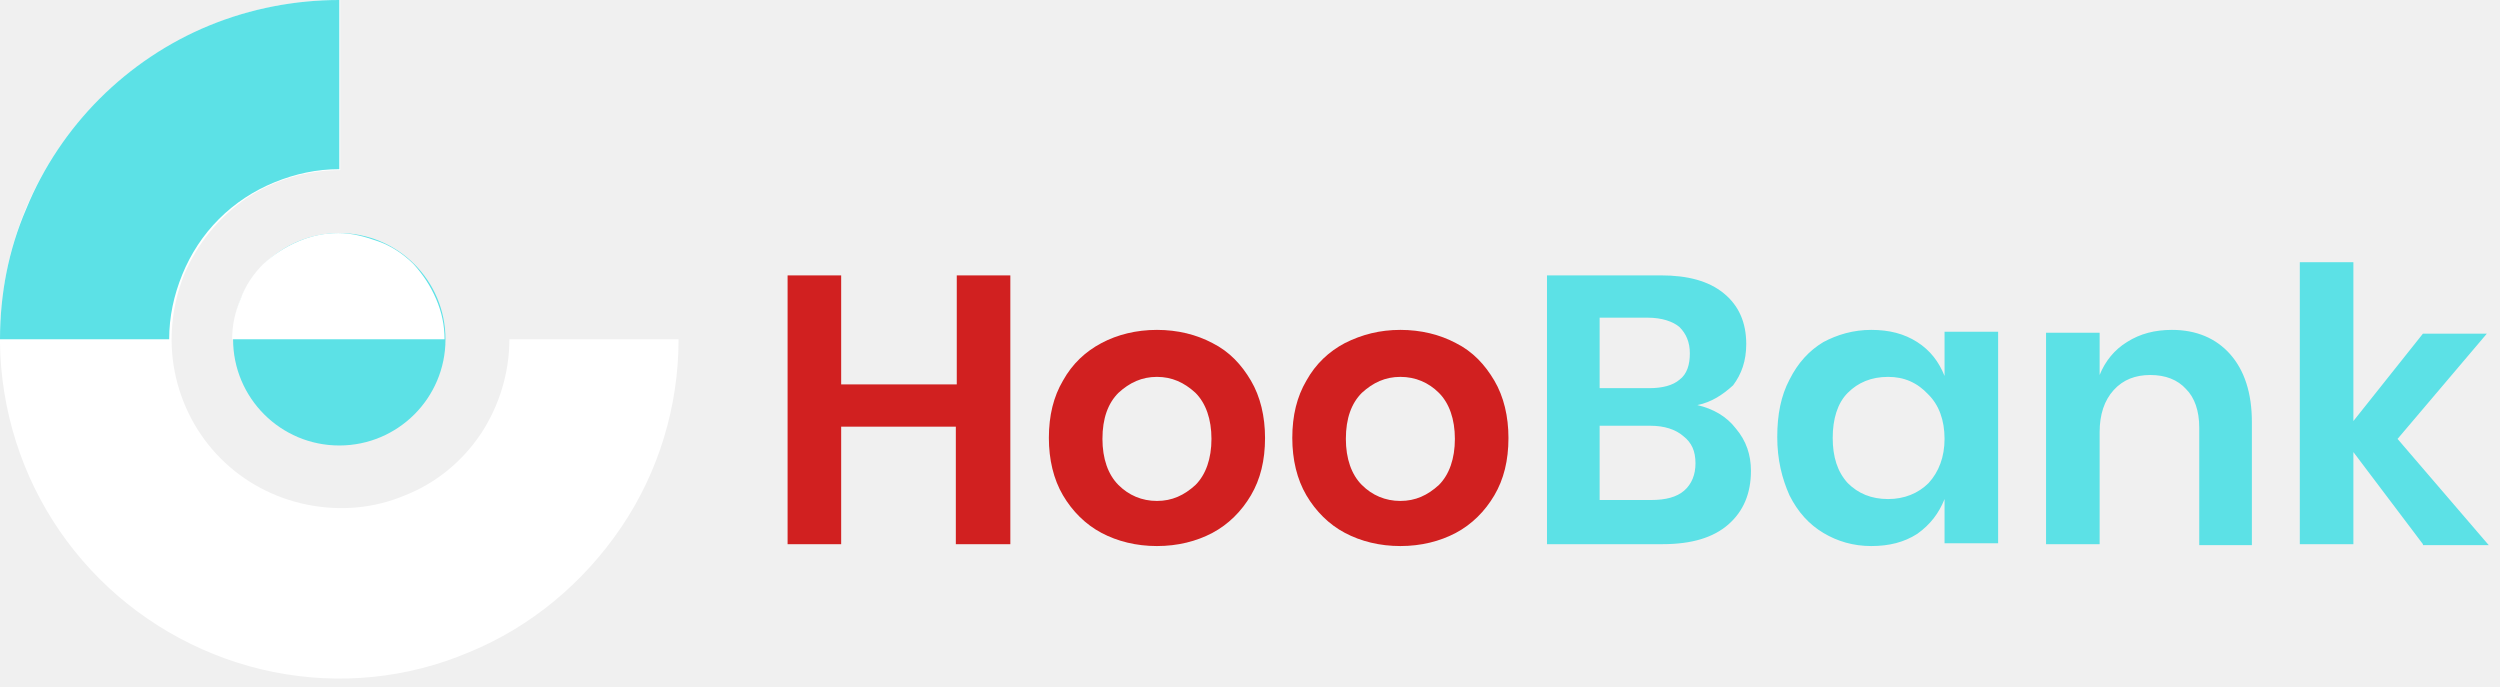
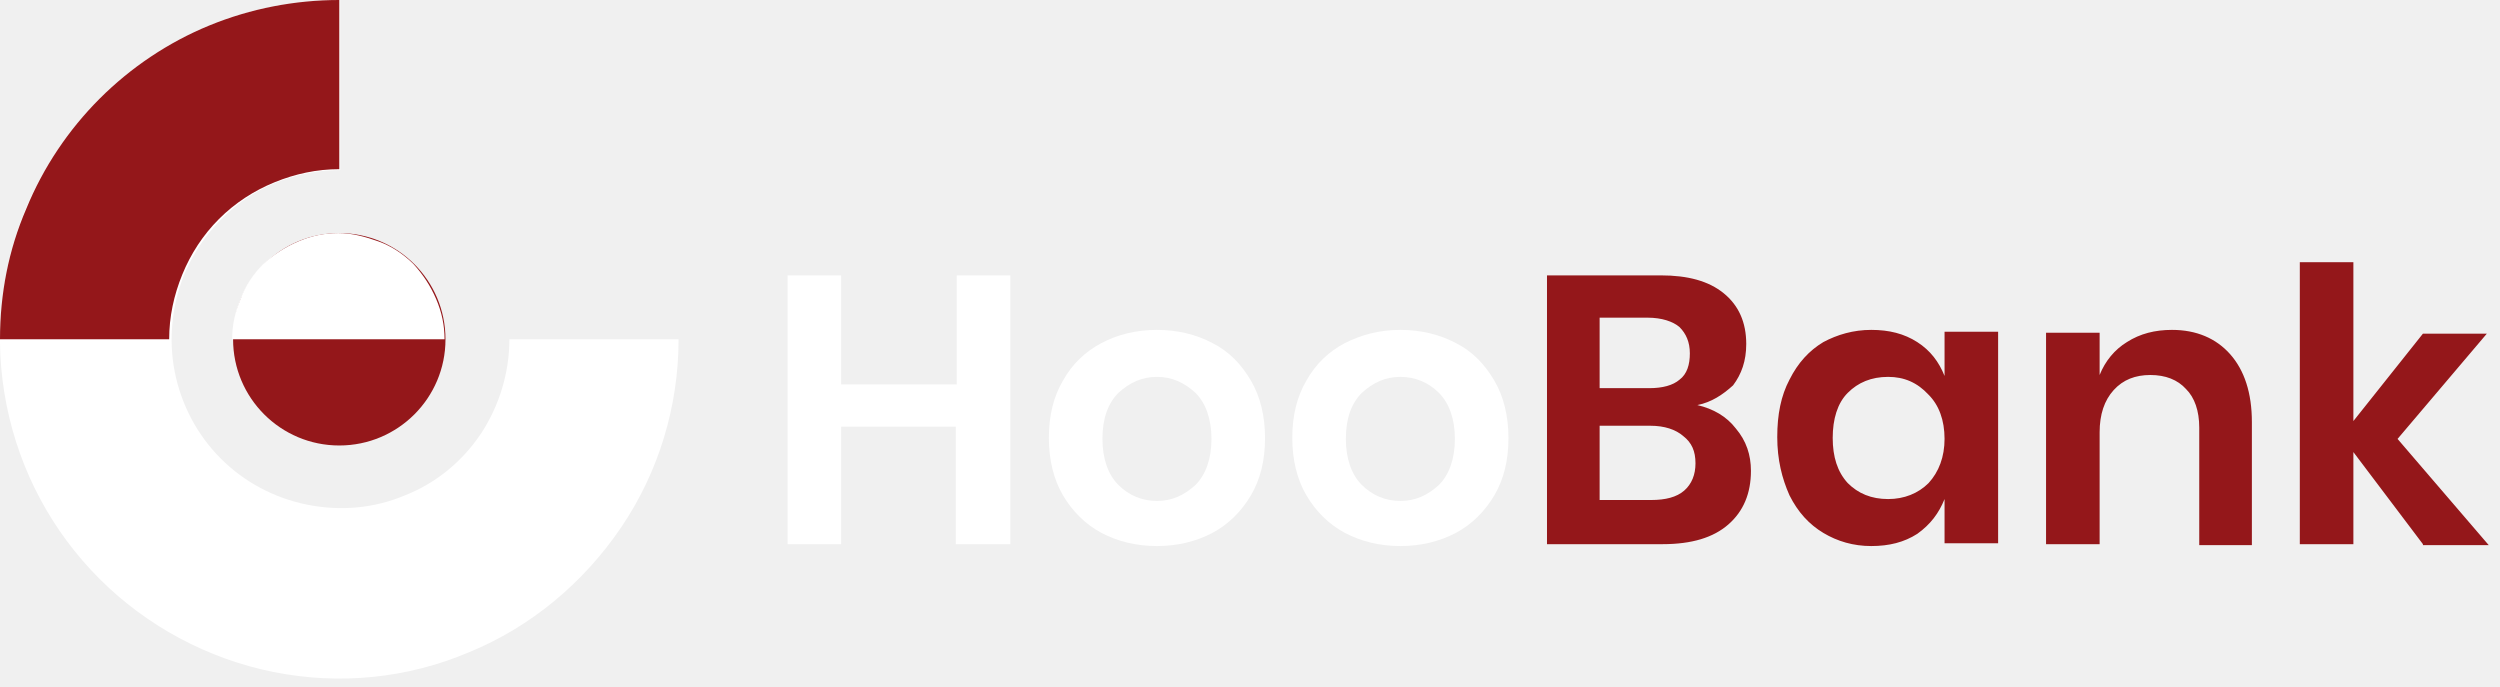
<svg xmlns="http://www.w3.org/2000/svg" version="1.1" id="Capa_1" x="0px" y="0px" viewBox="0 0 266 73" style="enable-background:new 0 0 266 73;" xml:space="preserve">
  <style type="text/css">
- 	.st0{fill:#D12020;}
- 	.st1{fill:#5CE1E6;}
- 	.st2{fill:#FFFFFF;}
+ 	.st0{fill:#ffff;}
+ 	.st1{fill:#94171A;}
+ 	.st2{fill:#fff;}
</style>
  <path class="st0" d="M107.5,29.3v28.6h-5.8V45.4H89.5v12.5h-5.7V29.3h5.7v11.6h12.3V29.3H107.5z M123.1,35.1c2.2,0,4.2,0.5,5.9,1.4  c1.8,0.9,3.1,2.3,4.1,4c1,1.7,1.5,3.8,1.5,6.1c0,2.4-0.5,4.4-1.5,6.1c-1,1.7-2.4,3.1-4.1,4c-1.7,0.9-3.7,1.4-5.9,1.4  c-2.2,0-4.2-0.5-5.9-1.4c-1.7-0.9-3.1-2.3-4.1-4c-1-1.7-1.5-3.8-1.5-6.1c0-2.4,0.5-4.4,1.5-6.1c1-1.8,2.4-3.1,4.1-4  C118.9,35.6,120.9,35.1,123.1,35.1z M123.1,40.1c-1.6,0-2.9,0.6-4.1,1.7c-1.1,1.1-1.7,2.7-1.7,4.9c0,2.1,0.6,3.8,1.7,4.9  c1.1,1.1,2.5,1.7,4.1,1.7c1.6,0,2.9-0.6,4.1-1.7c1.1-1.1,1.7-2.8,1.7-4.9c0-2.1-0.6-3.8-1.7-4.9C126,40.7,124.7,40.1,123.1,40.1z   M149,35.1c2.2,0,4.2,0.5,5.9,1.4c1.8,0.9,3.1,2.3,4.1,4c1,1.7,1.5,3.8,1.5,6.1c0,2.4-0.5,4.4-1.5,6.1c-1,1.7-2.4,3.1-4.1,4  c-1.7,0.9-3.7,1.4-5.9,1.4c-2.2,0-4.2-0.5-5.9-1.4c-1.7-0.9-3.1-2.3-4.1-4c-1-1.7-1.5-3.8-1.5-6.1c0-2.4,0.5-4.4,1.5-6.1  c1-1.8,2.4-3.1,4.1-4C144.9,35.6,146.8,35.1,149,35.1z M149,40.1c-1.6,0-2.9,0.6-4.1,1.7c-1.1,1.1-1.7,2.7-1.7,4.9  c0,2.1,0.6,3.8,1.7,4.9c1.1,1.1,2.5,1.7,4.1,1.7c1.6,0,2.9-0.6,4.1-1.7c1.1-1.1,1.7-2.8,1.7-4.9c0-2.1-0.6-3.8-1.7-4.9  C152,40.7,150.6,40.1,149,40.1z" />
  <path class="st1" d="M180.6,43.1c1.7,0.4,3.1,1.2,4.1,2.5c1.1,1.3,1.6,2.8,1.6,4.5c0,2.4-0.8,4.3-2.4,5.7c-1.6,1.4-3.9,2.1-7,2.1  h-12.3V29.3h12.1c2.9,0,5.1,0.6,6.7,1.9c1.6,1.3,2.4,3.1,2.4,5.4c0,1.8-0.5,3.2-1.4,4.4C183.3,42,182.1,42.8,180.6,43.1z   M170.3,41.3h5.2c1.4,0,2.5-0.3,3.2-0.9c0.8-0.6,1.1-1.6,1.1-2.8c0-1.2-0.4-2.1-1.1-2.8c-0.7-0.6-1.9-1-3.4-1h-5.1V41.3z   M175.7,53.2c1.5,0,2.7-0.3,3.5-1c0.8-0.7,1.2-1.7,1.2-2.9c0-1.3-0.4-2.2-1.3-2.9c-0.8-0.7-2-1.1-3.5-1.1h-5.4v7.9H175.7z   M199.1,35.1c1.9,0,3.5,0.4,4.9,1.3c1.4,0.9,2.3,2.1,2.9,3.6v-4.7h5.7v22.5h-5.7v-4.7c-0.6,1.5-1.5,2.7-2.9,3.7  c-1.4,0.9-3,1.3-4.9,1.3c-1.9,0-3.6-0.5-5.1-1.4s-2.7-2.2-3.6-4c-0.8-1.8-1.3-3.8-1.3-6.2c0-2.4,0.4-4.4,1.3-6.1  c0.9-1.8,2.1-3.1,3.6-4C195.5,35.6,197.2,35.1,199.1,35.1z M200.9,40.1c-1.8,0-3.2,0.6-4.3,1.7s-1.6,2.8-1.6,4.8  c0,2,0.5,3.6,1.6,4.8c1.1,1.1,2.5,1.7,4.3,1.7c1.7,0,3.2-0.6,4.3-1.7c1.1-1.2,1.7-2.8,1.7-4.7c0-2-0.6-3.6-1.7-4.7  C204,40.7,202.6,40.1,200.9,40.1z M231.1,35.1c2.6,0,4.7,0.9,6.2,2.6c1.5,1.7,2.3,4.1,2.3,7.2v13.1H234V45.5c0-1.8-0.5-3.2-1.4-4.1  c-0.9-1-2.2-1.5-3.8-1.5c-1.6,0-2.9,0.5-3.9,1.6c-1,1.1-1.5,2.6-1.5,4.5v11.9h-5.7V35.4h5.7v4.5c0.6-1.5,1.6-2.7,2.9-3.5  C227.7,35.5,229.3,35.1,231.1,35.1z M257.8,57.9l-7.4-9.8v9.8h-5.7v-30h5.7v16.9l7.4-9.3h6.8l-9.5,11.2l9.7,11.3H257.8z" />
  <path class="st2" d="M36.1,0C28.9,0,22,2.1,16,6.1S5.5,15.7,2.7,22.3C0,28.9-0.7,36.1,0.7,43.1c1.4,7,4.8,13.4,9.9,18.5  c5,5,11.5,8.5,18.5,9.9c7,1.4,14.2,0.7,20.8-2.1c6.6-2.7,12.2-7.4,16.2-13.3c4-5.9,6.1-12.9,6.1-20h-18c0,3.6-1.1,7.1-3,10  c-2,3-4.8,5.3-8.1,6.6c-3.3,1.4-6.9,1.7-10.4,1c-3.5-0.7-6.7-2.4-9.2-4.9c-2.5-2.5-4.2-5.7-4.9-9.2c-0.7-3.5-0.3-7.1,1-10.4  c1.4-3.3,3.7-6.1,6.6-8.1c3-2,6.5-3,10-3V0z" />
  <path class="st1" d="M36.1,0c-4.7,0-9.4,0.9-13.8,2.7c-4.4,1.8-8.4,4.5-11.7,7.8c-3.3,3.3-6,7.3-7.8,11.7C0.9,26.6,0,31.3,0,36.1h18  c0-2.4,0.5-4.7,1.4-6.9c0.9-2.2,2.2-4.2,3.9-5.9c1.7-1.7,3.7-3,5.9-3.9c2.2-0.9,4.5-1.4,6.9-1.4V0z" />
  <circle class="st1" cx="36.1" cy="36.1" r="11.3" />
  <path class="st2" d="M47.3,36.1c0-1.5-0.3-2.9-0.9-4.3c-0.6-1.4-1.4-2.6-2.4-3.7c-1-1-2.3-1.9-3.7-2.4s-2.8-0.9-4.3-0.9  c-1.5,0-2.9,0.3-4.3,0.9c-1.4,0.6-2.6,1.4-3.7,2.4c-1,1-1.9,2.3-2.4,3.7c-0.6,1.4-0.9,2.8-0.9,4.3h11.3H47.3z" />
</svg>
